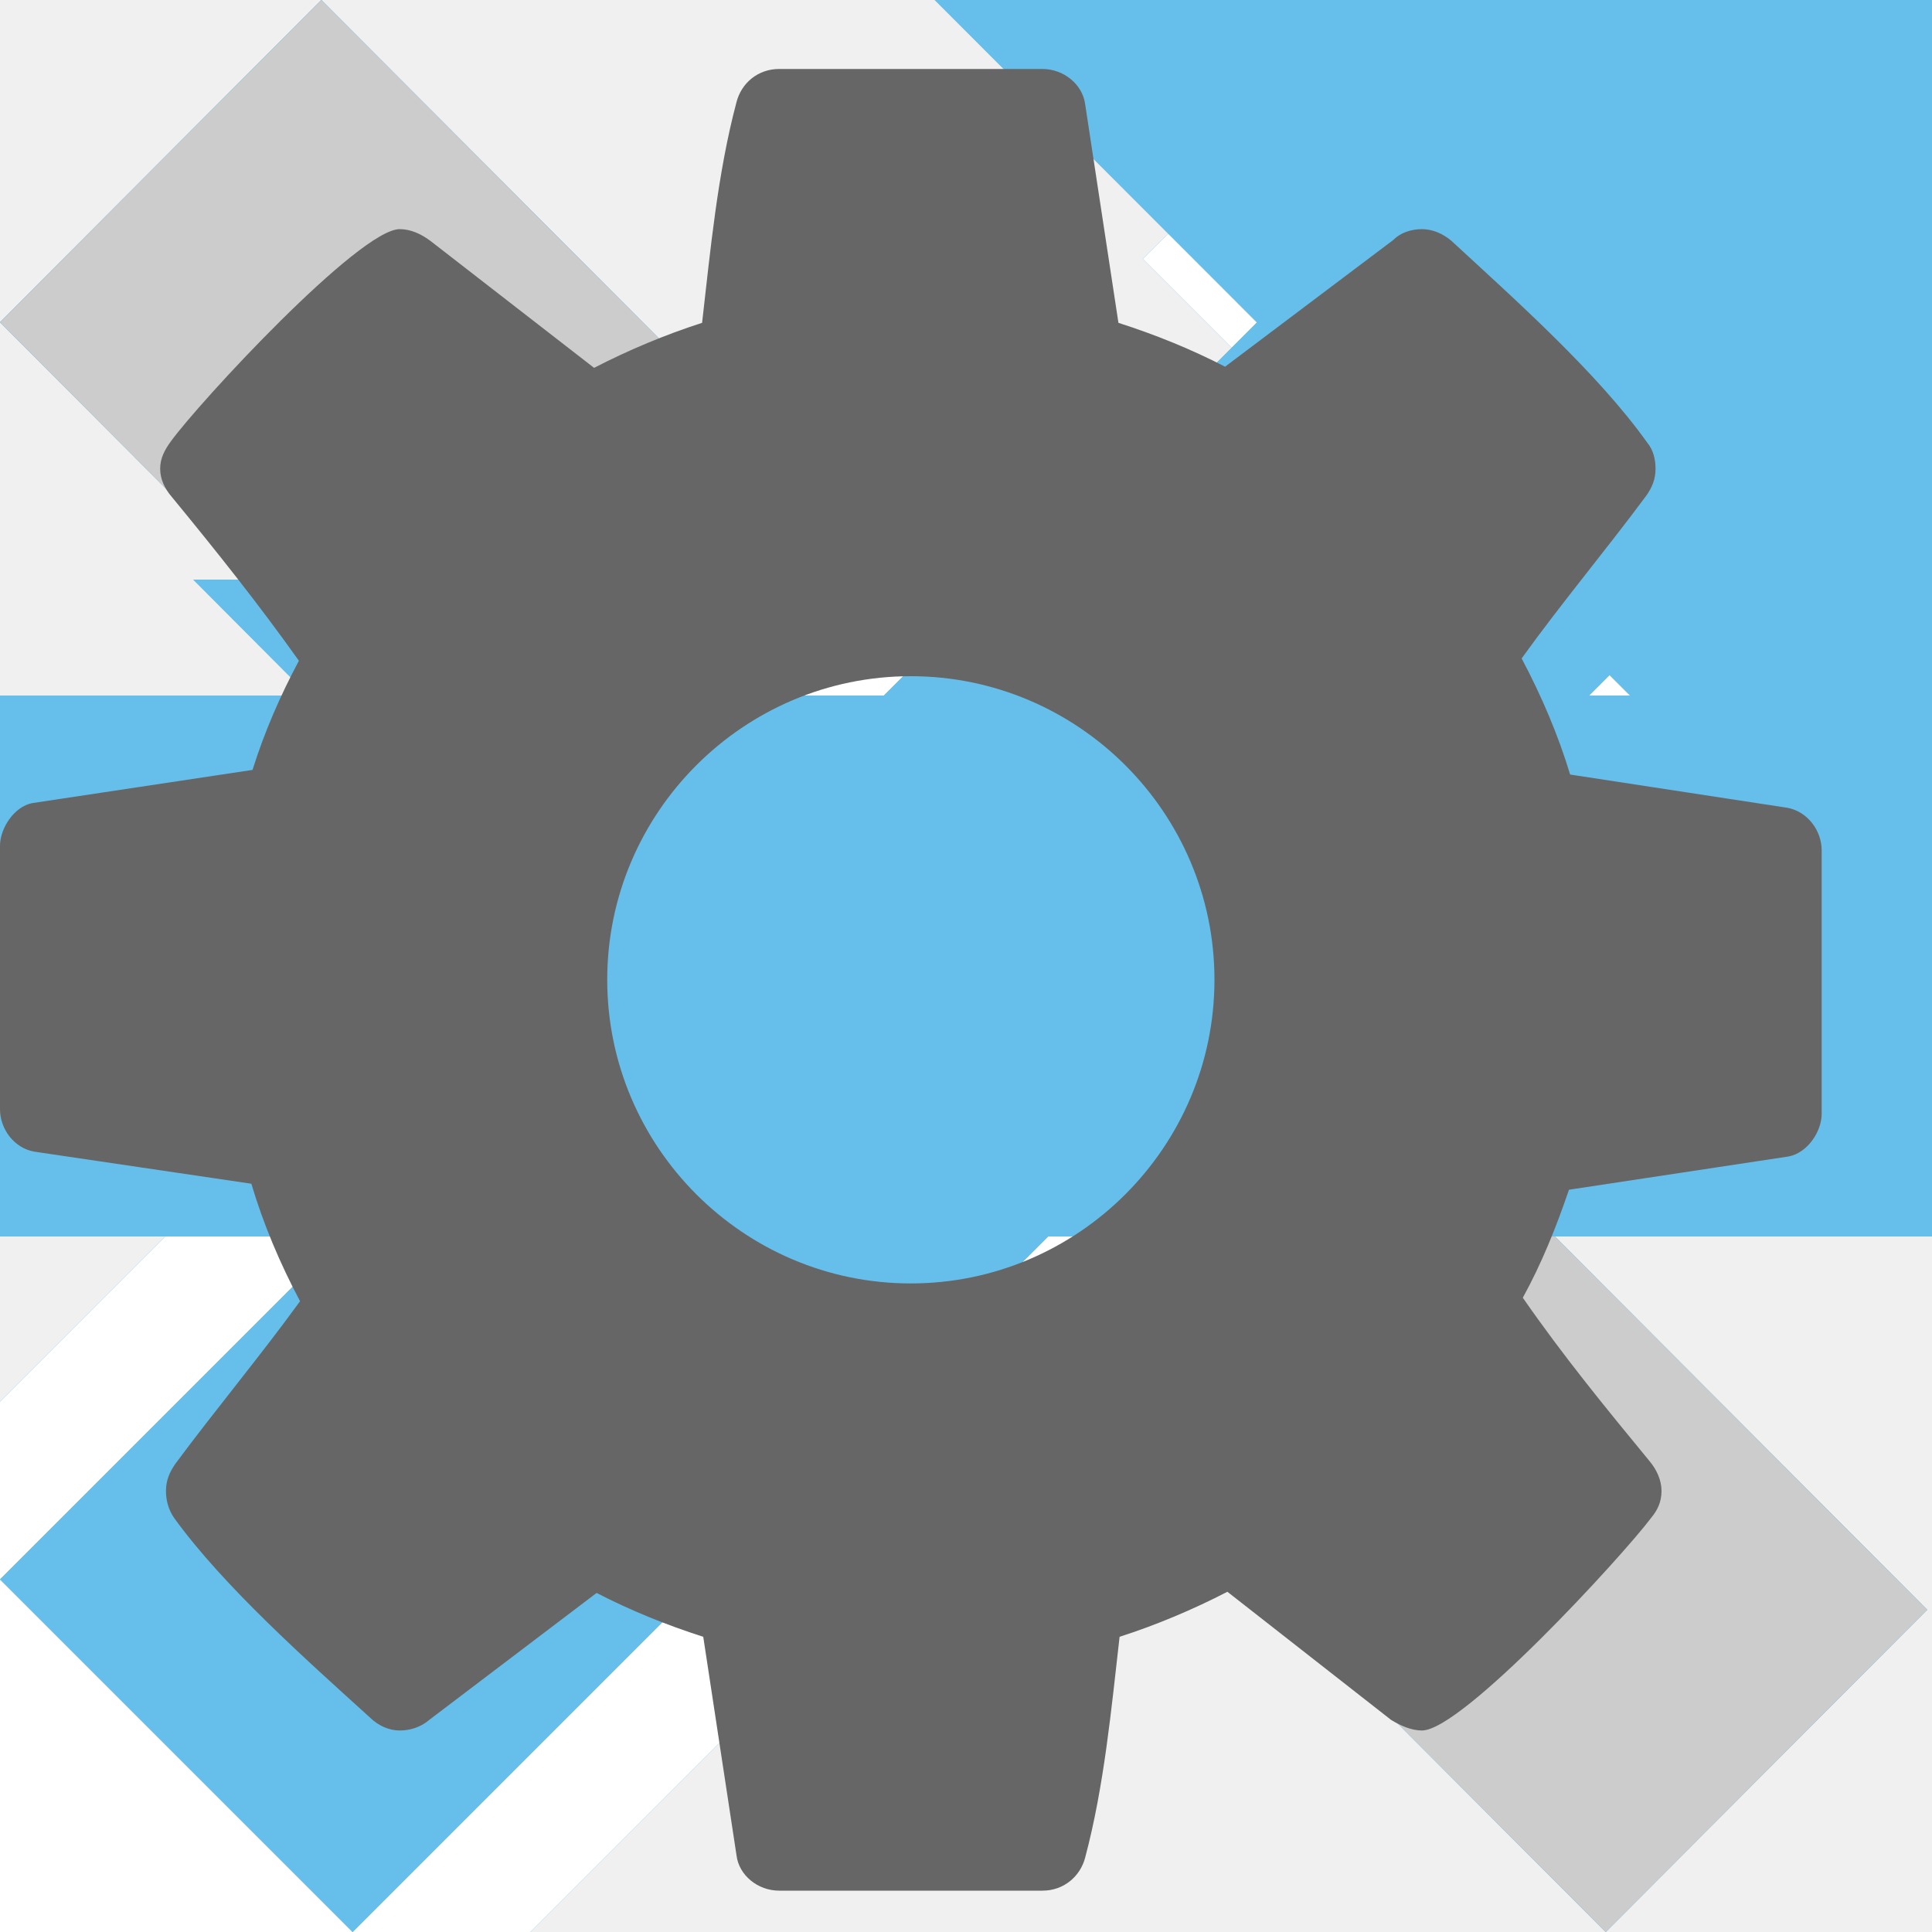
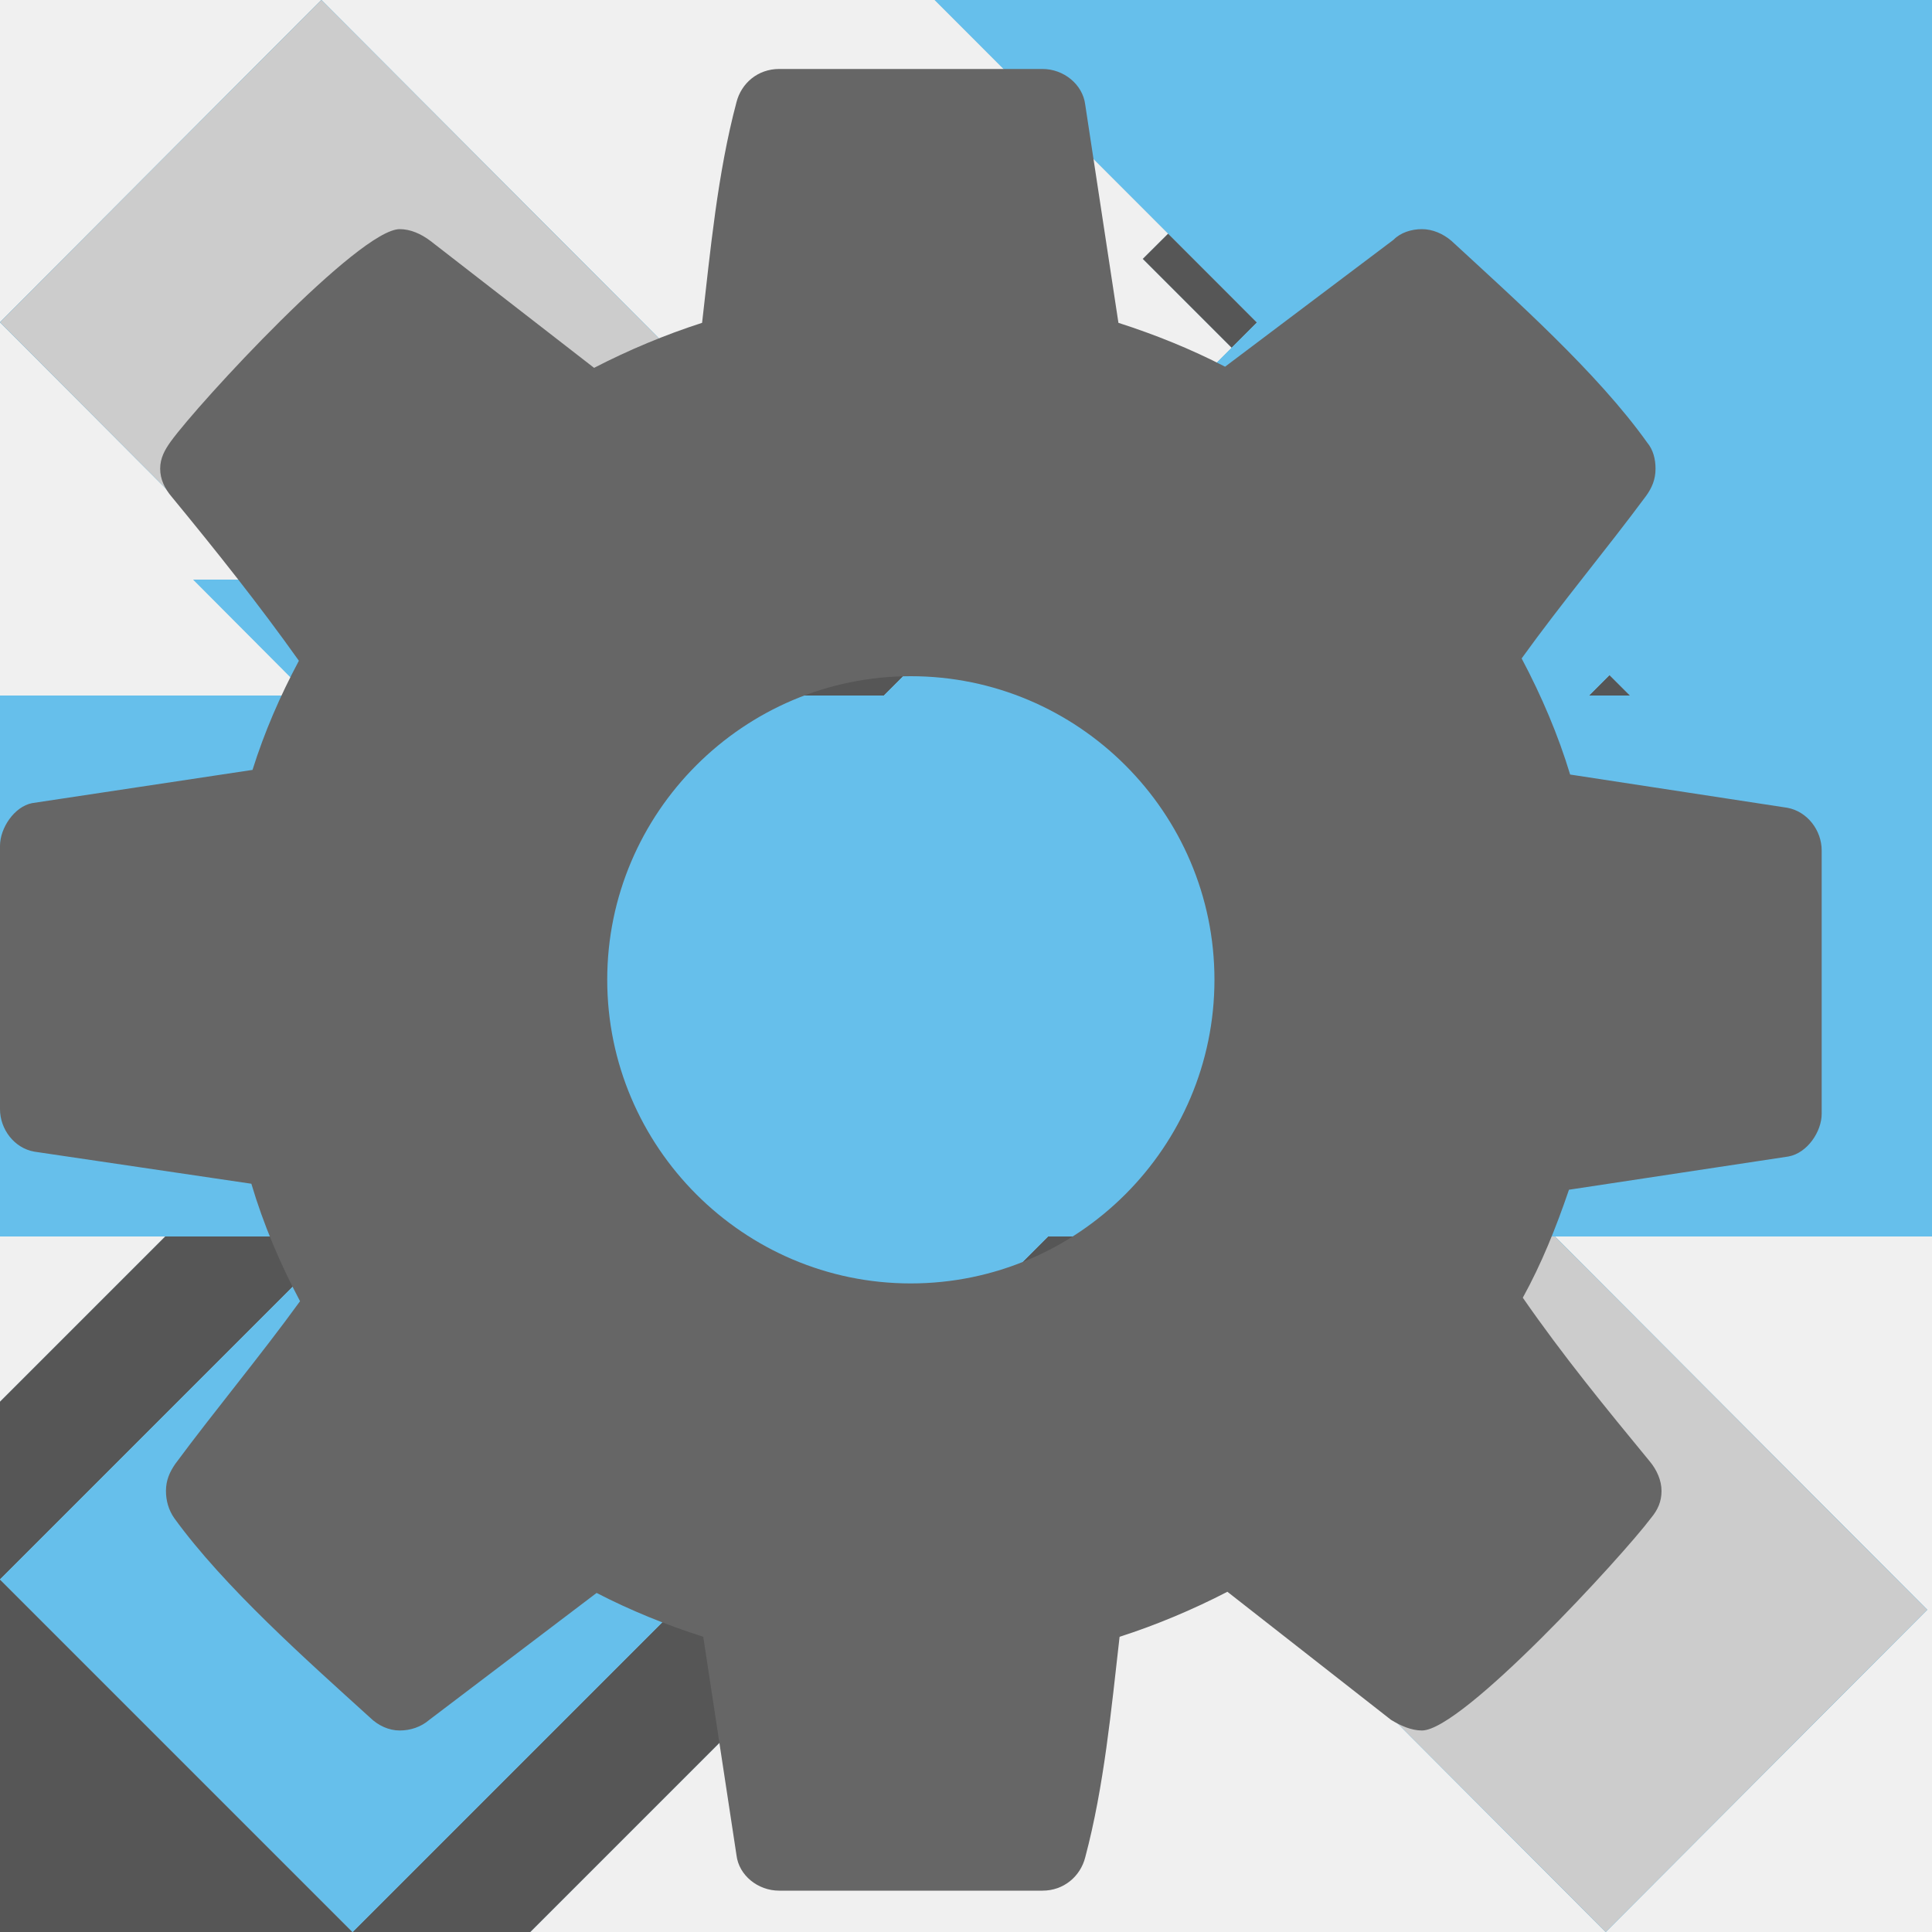
<svg xmlns="http://www.w3.org/2000/svg" xmlns:xlink="http://www.w3.org/1999/xlink" viewBox="0 0 10 10">
  <style>
    use:not(:target) {
      display: none;
    }
    use {
      fill: #ccc;
    }
    use[id$="-hover"] {
      fill: #444;
    }
    use[id$="-active"] {
      fill: #0095dd;
    }
    use[id$="-white"] {
      fill: #fff;
    }
    use[id$="-disabled"] {
      fill: rgba(255,255,255,0.4);
+     }
+     use[id$="-darkgrey"] {
+       fill: #565656;
    }
  </style>
  <defs>
    <polygon id="close-shape" points="10,1.717 8.336,0.049 5.024,3.369 1.663,0 0,1.668 3.36,5.037 0.098,8.307 1.762,9.975 5.025,6.705 8.311,10 9.975,8.332 6.688,5.037" />
    <path id="dropdown-shape" fill-rule="evenodd" d="M9,3L4.984,7L1,3H9z" />
    <polygon id="expand-shape" points="10,0 4.838,0 6.506,1.669 0,8.175 1.825,10 8.331,3.494 10,5.162" />
    <path id="edit-shape" d="M5.493,1.762l2.745,2.745L2.745,10H0V7.255L5.493,1.762z M2.397,9.155l0.601-0.601L1.446,7.002L0.845,7.603 V8.31H1.69v0.845H2.397z M5.849,3.028c0-0.096-0.048-0.144-0.146-0.144c-0.044,0-0.081,0.015-0.112,0.046L2.014,6.508 C1.983,6.538,1.968,6.577,1.968,6.619c0,0.098,0.048,0.146,0.144,0.146c0.044,0,0.081-0.015,0.112-0.046l3.579-3.577 C5.834,3.111,5.849,3.073,5.849,3.028z M10,2.395c0,0.233-0.081,0.431-0.245,0.595L8.66,4.085L5.915,1.34L7.01,0.25 C7.168,0.083,7.366,0,7.605,0c0.233,0,0.433,0.083,0.601,0.25l1.55,1.544C9.919,1.966,10,2.166,10,2.395z" />
    <rect id="minimize-shape" y="3.6" width="10" height="2.8" />
    <path id="cog-shape" d="M122.286,122.071 C122.286,122.937 121.58,123.643 120.714,123.643 C119.849,123.643 119.143,122.937 119.143,122.071 C119.143,121.206 119.849,120.5 120.714,120.5 C121.58,120.5 122.286,121.206 122.286,122.071 L122.286,122.071 Z M125.429,121.402 C125.429,121.298 125.355,121.2 125.251,121.181 L124.127,121.009 C124.066,120.807 123.98,120.604 123.876,120.408 C124.084,120.119 124.311,119.849 124.52,119.567 C124.551,119.524 124.569,119.481 124.569,119.426 C124.569,119.377 124.557,119.328 124.526,119.291 C124.268,118.929 123.839,118.548 123.513,118.247 C123.47,118.21 123.415,118.186 123.36,118.186 C123.305,118.186 123.249,118.204 123.213,118.241 L122.341,118.898 C122.163,118.806 121.979,118.732 121.789,118.671 L121.617,117.541 C121.604,117.437 121.506,117.357 121.396,117.357 L120.033,117.357 C119.922,117.357 119.837,117.431 119.812,117.529 C119.714,117.897 119.677,118.296 119.634,118.671 C119.444,118.732 119.253,118.812 119.075,118.904 L118.228,118.247 C118.179,118.21 118.124,118.186 118.069,118.186 C117.86,118.186 117.031,119.082 116.884,119.285 C116.853,119.328 116.829,119.371 116.829,119.426 C116.829,119.481 116.853,119.53 116.89,119.573 C117.117,119.849 117.338,120.126 117.547,120.42 C117.449,120.604 117.369,120.788 117.307,120.985 L116.166,121.157 C116.074,121.175 116,121.286 116,121.378 L116,122.741 C116,122.845 116.074,122.943 116.178,122.961 L117.301,123.127 C117.363,123.336 117.449,123.539 117.553,123.735 C117.344,124.023 117.117,124.294 116.908,124.576 C116.878,124.619 116.859,124.662 116.859,124.717 C116.859,124.766 116.872,124.815 116.902,124.858 C117.16,125.214 117.59,125.595 117.915,125.89 C117.958,125.932 118.013,125.957 118.069,125.957 C118.124,125.957 118.179,125.939 118.222,125.902 L119.088,125.245 C119.266,125.337 119.45,125.411 119.64,125.472 L119.812,126.602 C119.824,126.706 119.922,126.786 120.033,126.786 L121.396,126.786 C121.506,126.786 121.592,126.712 121.617,126.614 C121.715,126.246 121.752,125.847 121.795,125.472 C121.985,125.411 122.175,125.331 122.353,125.239 L123.2,125.902 C123.249,125.932 123.305,125.957 123.36,125.957 C123.569,125.957 124.397,125.055 124.545,124.858 C124.581,124.815 124.6,124.772 124.6,124.717 C124.6,124.662 124.575,124.607 124.539,124.564 C124.311,124.287 124.09,124.017 123.882,123.717 C123.98,123.539 124.054,123.354 124.121,123.158 L125.257,122.986 C125.355,122.968 125.429,122.857 125.429,122.765 L125.429,121.402 Z" transform="translate(-116 -117)" fill="#666" fill-rule="evenodd" />
  </defs>
  <use id="close" xlink:href="#close-shape" />
  <use id="close-active" xlink:href="#close-shape" />
  <use id="close-disabled" xlink:href="#close-shape" />
  <use id="close-darkergrey" xlink:href="#close-shape" />
  <use id="dropdown" xlink:href="#dropdown-shape" />
  <use id="dropdown-white" xlink:href="#dropdown-shape" />
  <use id="dropdown-active" xlink:href="#dropdown-shape" />
  <use id="dropdown-disabled" xlink:href="#dropdown-shape" />
  <use id="edit" xlink:href="#edit-shape" />
  <use id="edit-active" xlink:href="#edit-shape" />
  <use id="edit-disabled" xlink:href="#edit-shape" />
  <use id="edit-white" xlink:href="#edit-shape" />
+   <use id="edit-darkgrey" xlink:href="#edit-shape" />
  <use id="expand" xlink:href="#expand-shape" />
  <use id="expand-active" xlink:href="#expand-shape" />
  <use id="expand-disabled" xlink:href="#expand-shape" />
  <use id="minimize" xlink:href="#minimize-shape" />
  <use id="minimize-active" xlink:href="#minimize-shape" />
  <use id="minimize-disabled" xlink:href="#minimize-shape" />
  <use id="settings-cog" xlink:href="#cog-shape" />
</svg>
